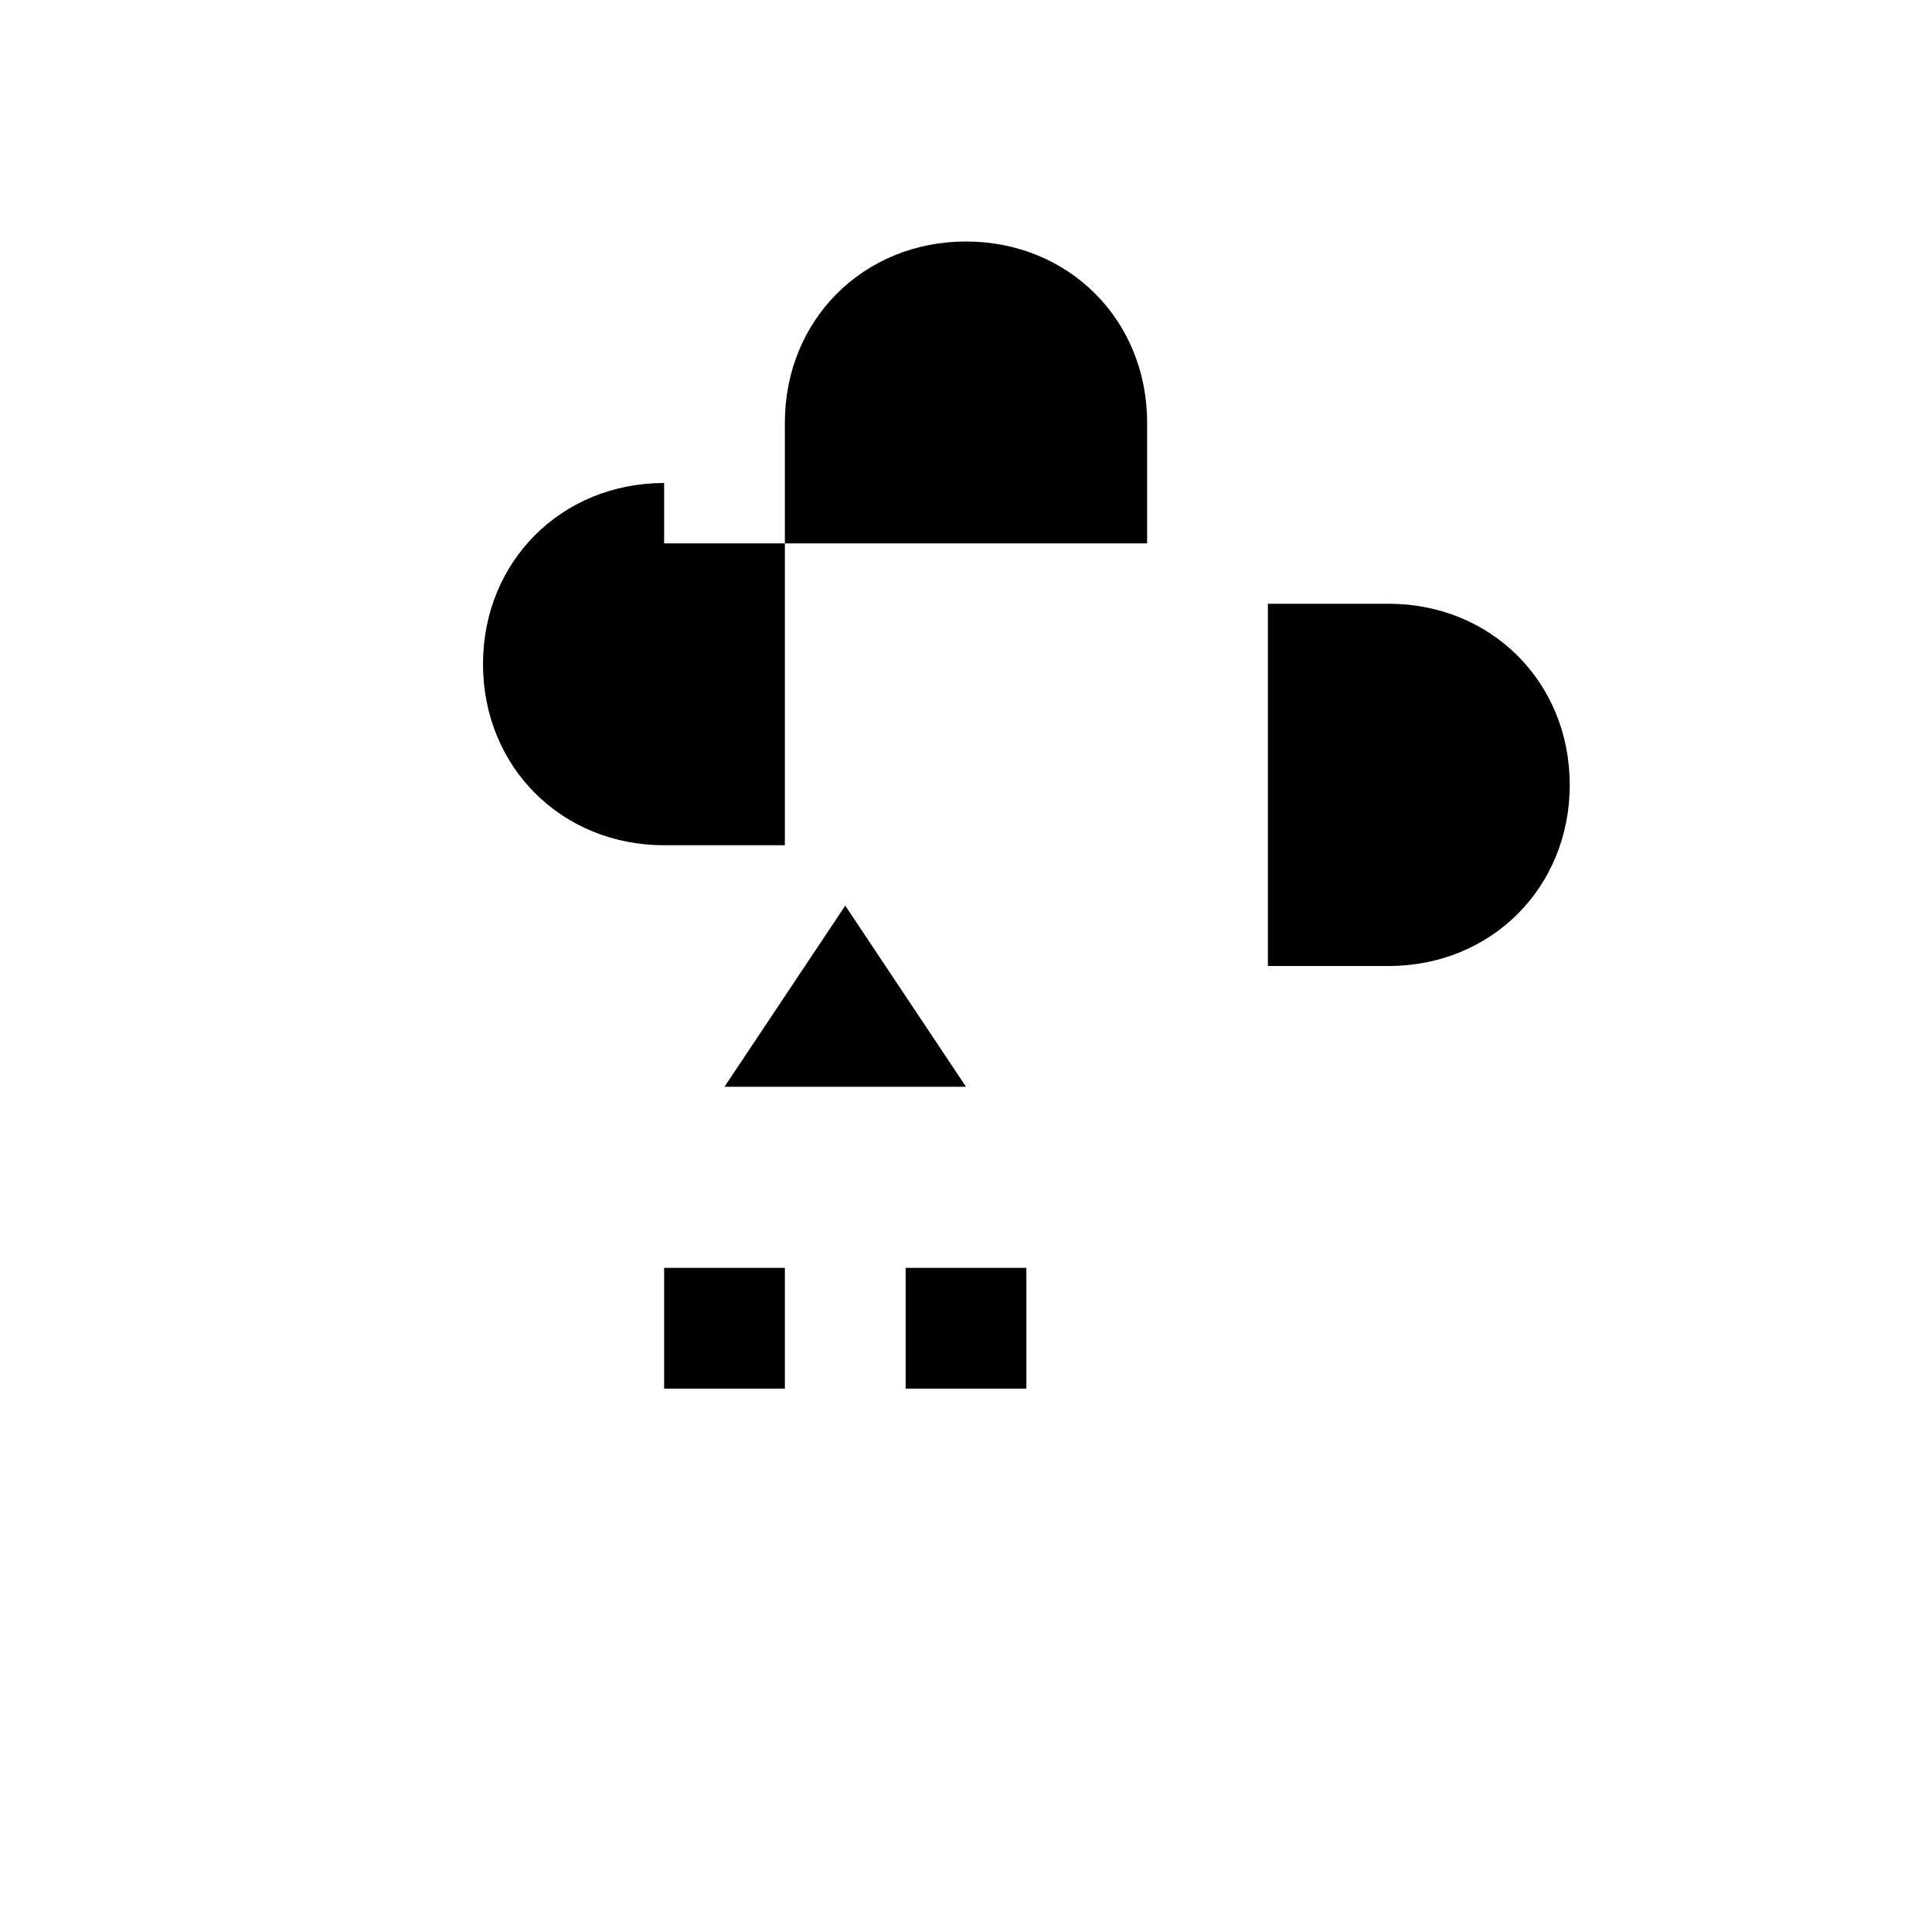
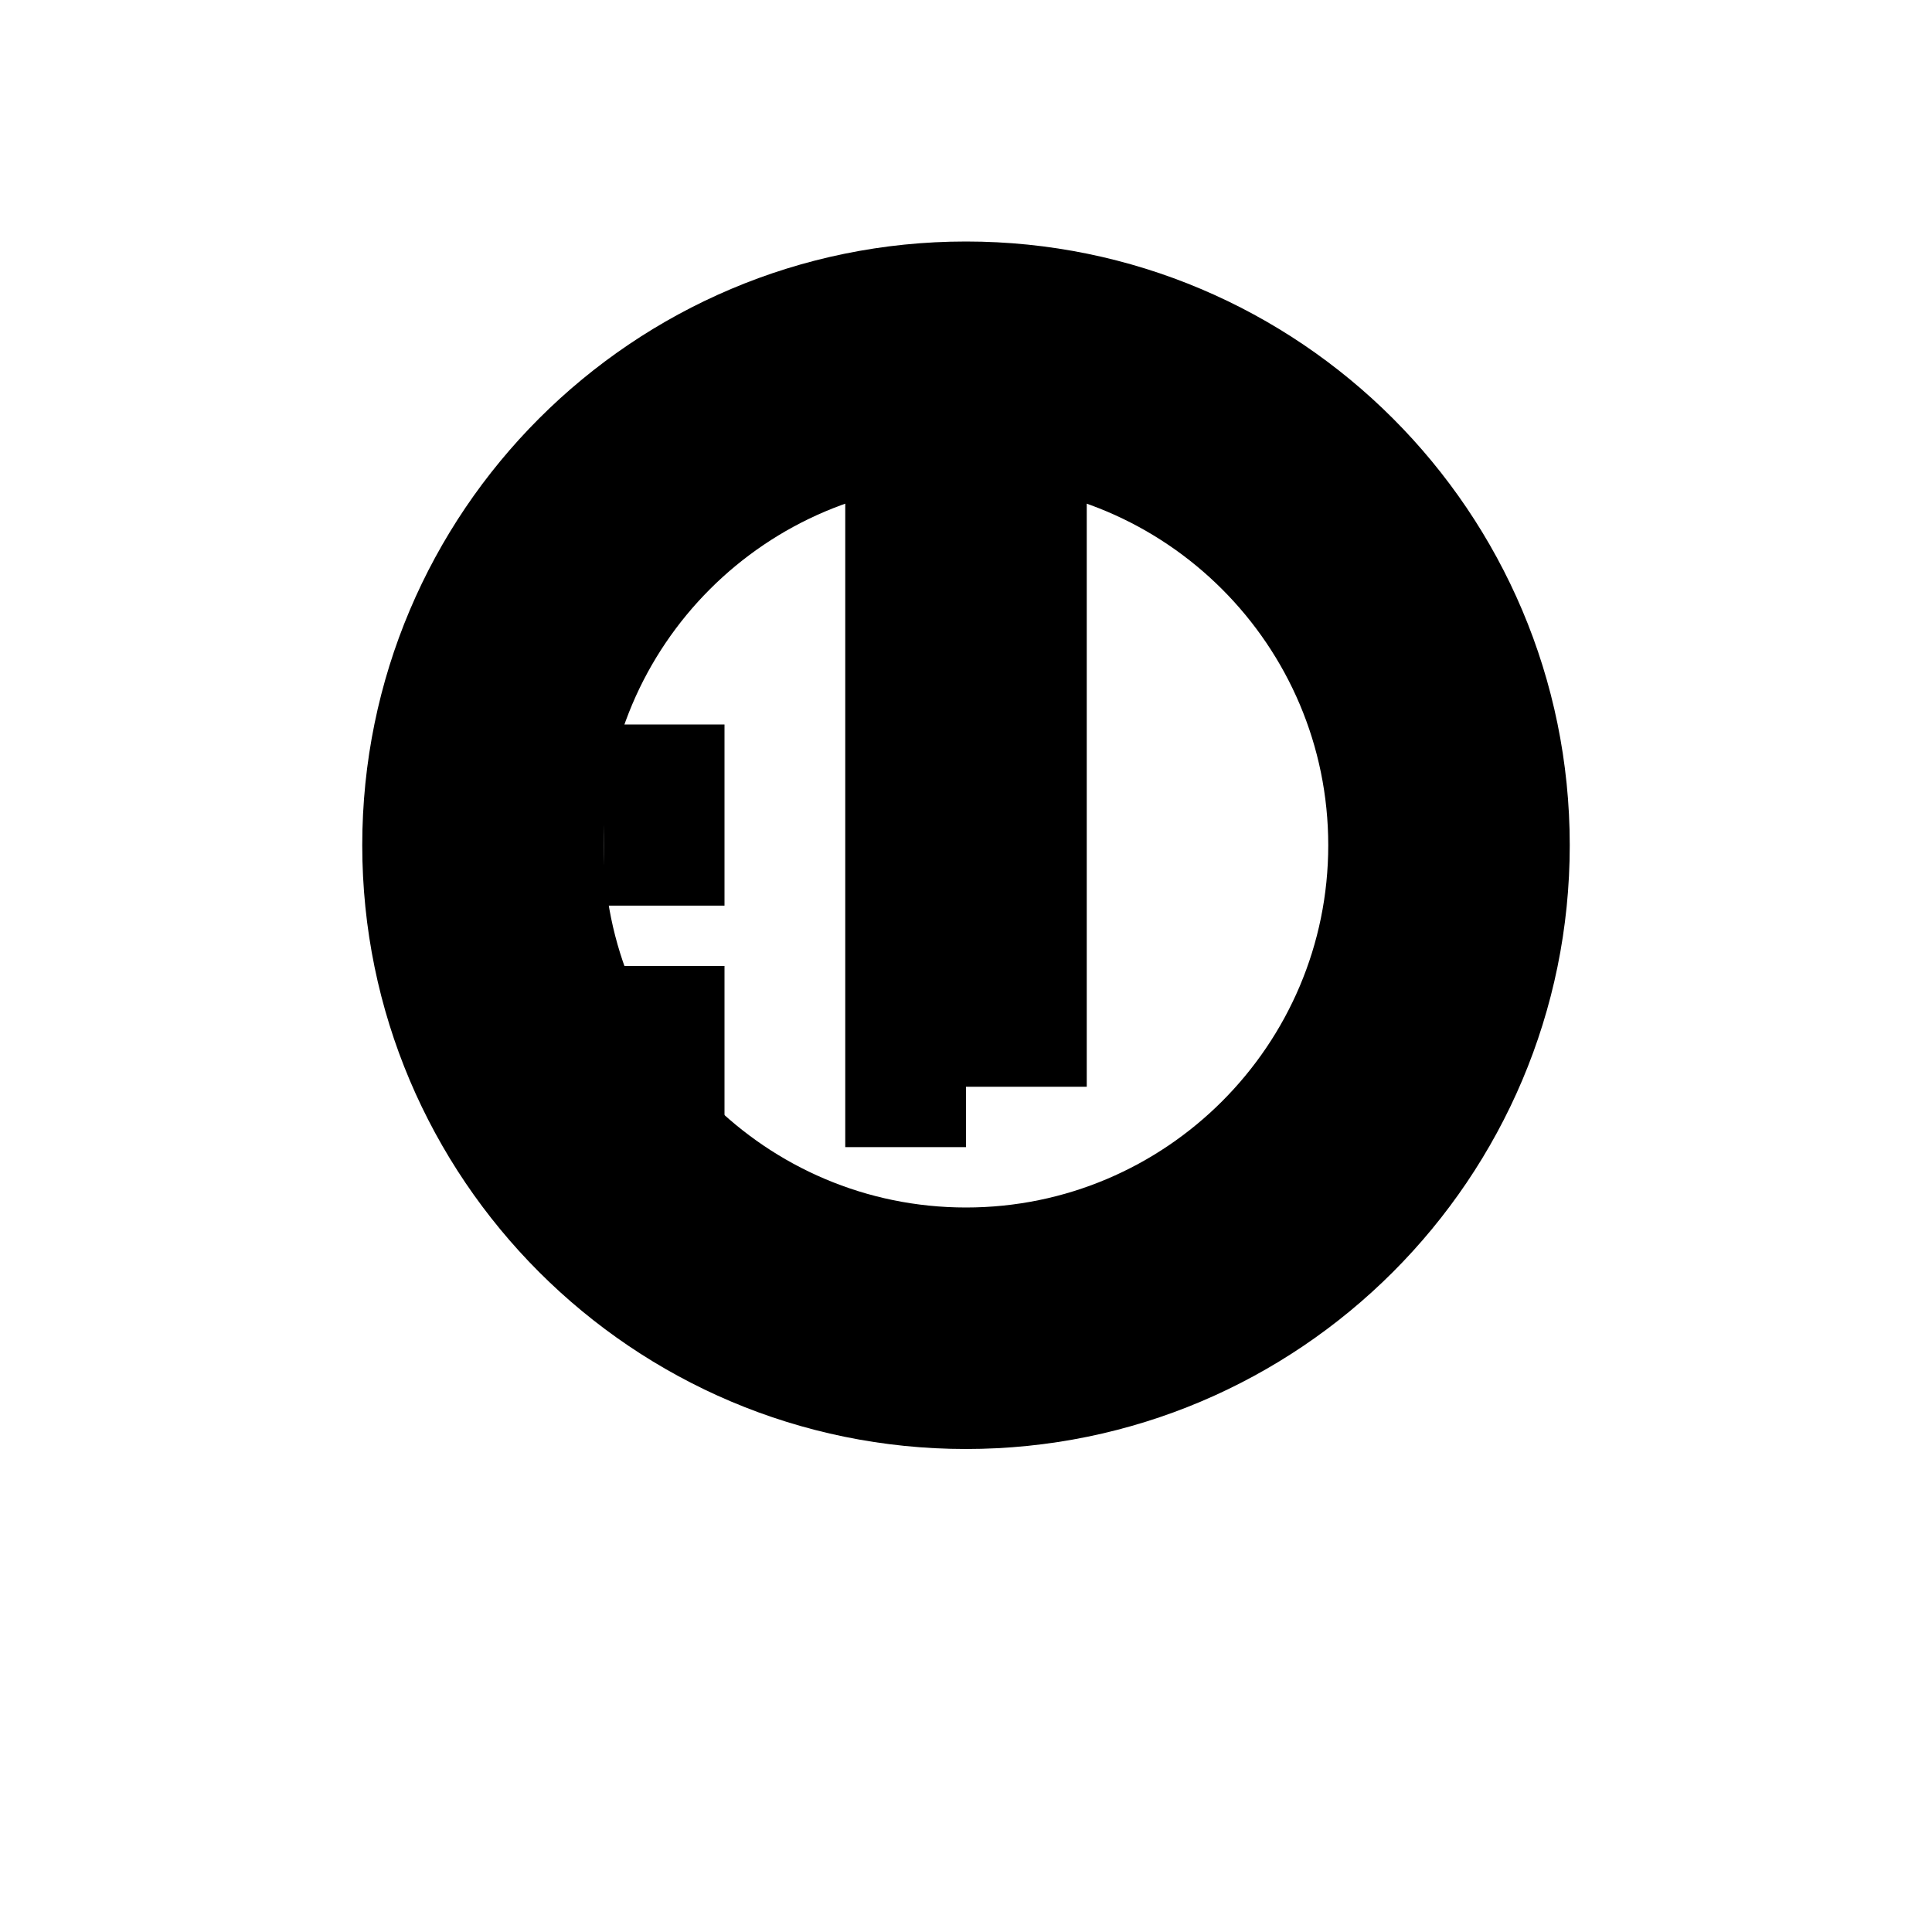
<svg xmlns="http://www.w3.org/2000/svg" viewBox="0 0 32 32">
-   <circle cx="16" cy="16" r="15.5" fill="none" />
-   <path d="M16 4c-1.7 0-3 1.3-3 3v2h6V7c0-1.7-1.3-3-3-3zm-5 4c-1.7 0-3 1.3-3 3s1.3 3 3 3h2V9h-2zm10 0v8h2c1.7 0 3-1.3 3-3s-1.3-3-3-3h-2z" fill="currentColor" />
-   <path d="M14 15l-2 3h4l-2-3zm-3 6v2h2v-2h-2zm4 0v2h2v-2h-2z" fill="currentColor" />
+   <path d="M16 4c-5.52 0-10 4.48-10 10s4.48 10 10 10 10-4.48 10-10-4.48-10-10-10zm0 16c-3.31 0-6-2.69-6-6s2.69-6 6-6 6 2.69 6 6-2.69 6-6 6z" fill="currentColor" />
+   <path d="M14 8h4v10h-4zM10 12h2v3h-2zm4 0h2v3h-2zm-4 4h2v3h-2zm4 0h2v3h-2z" fill="currentColor" />
</svg>
